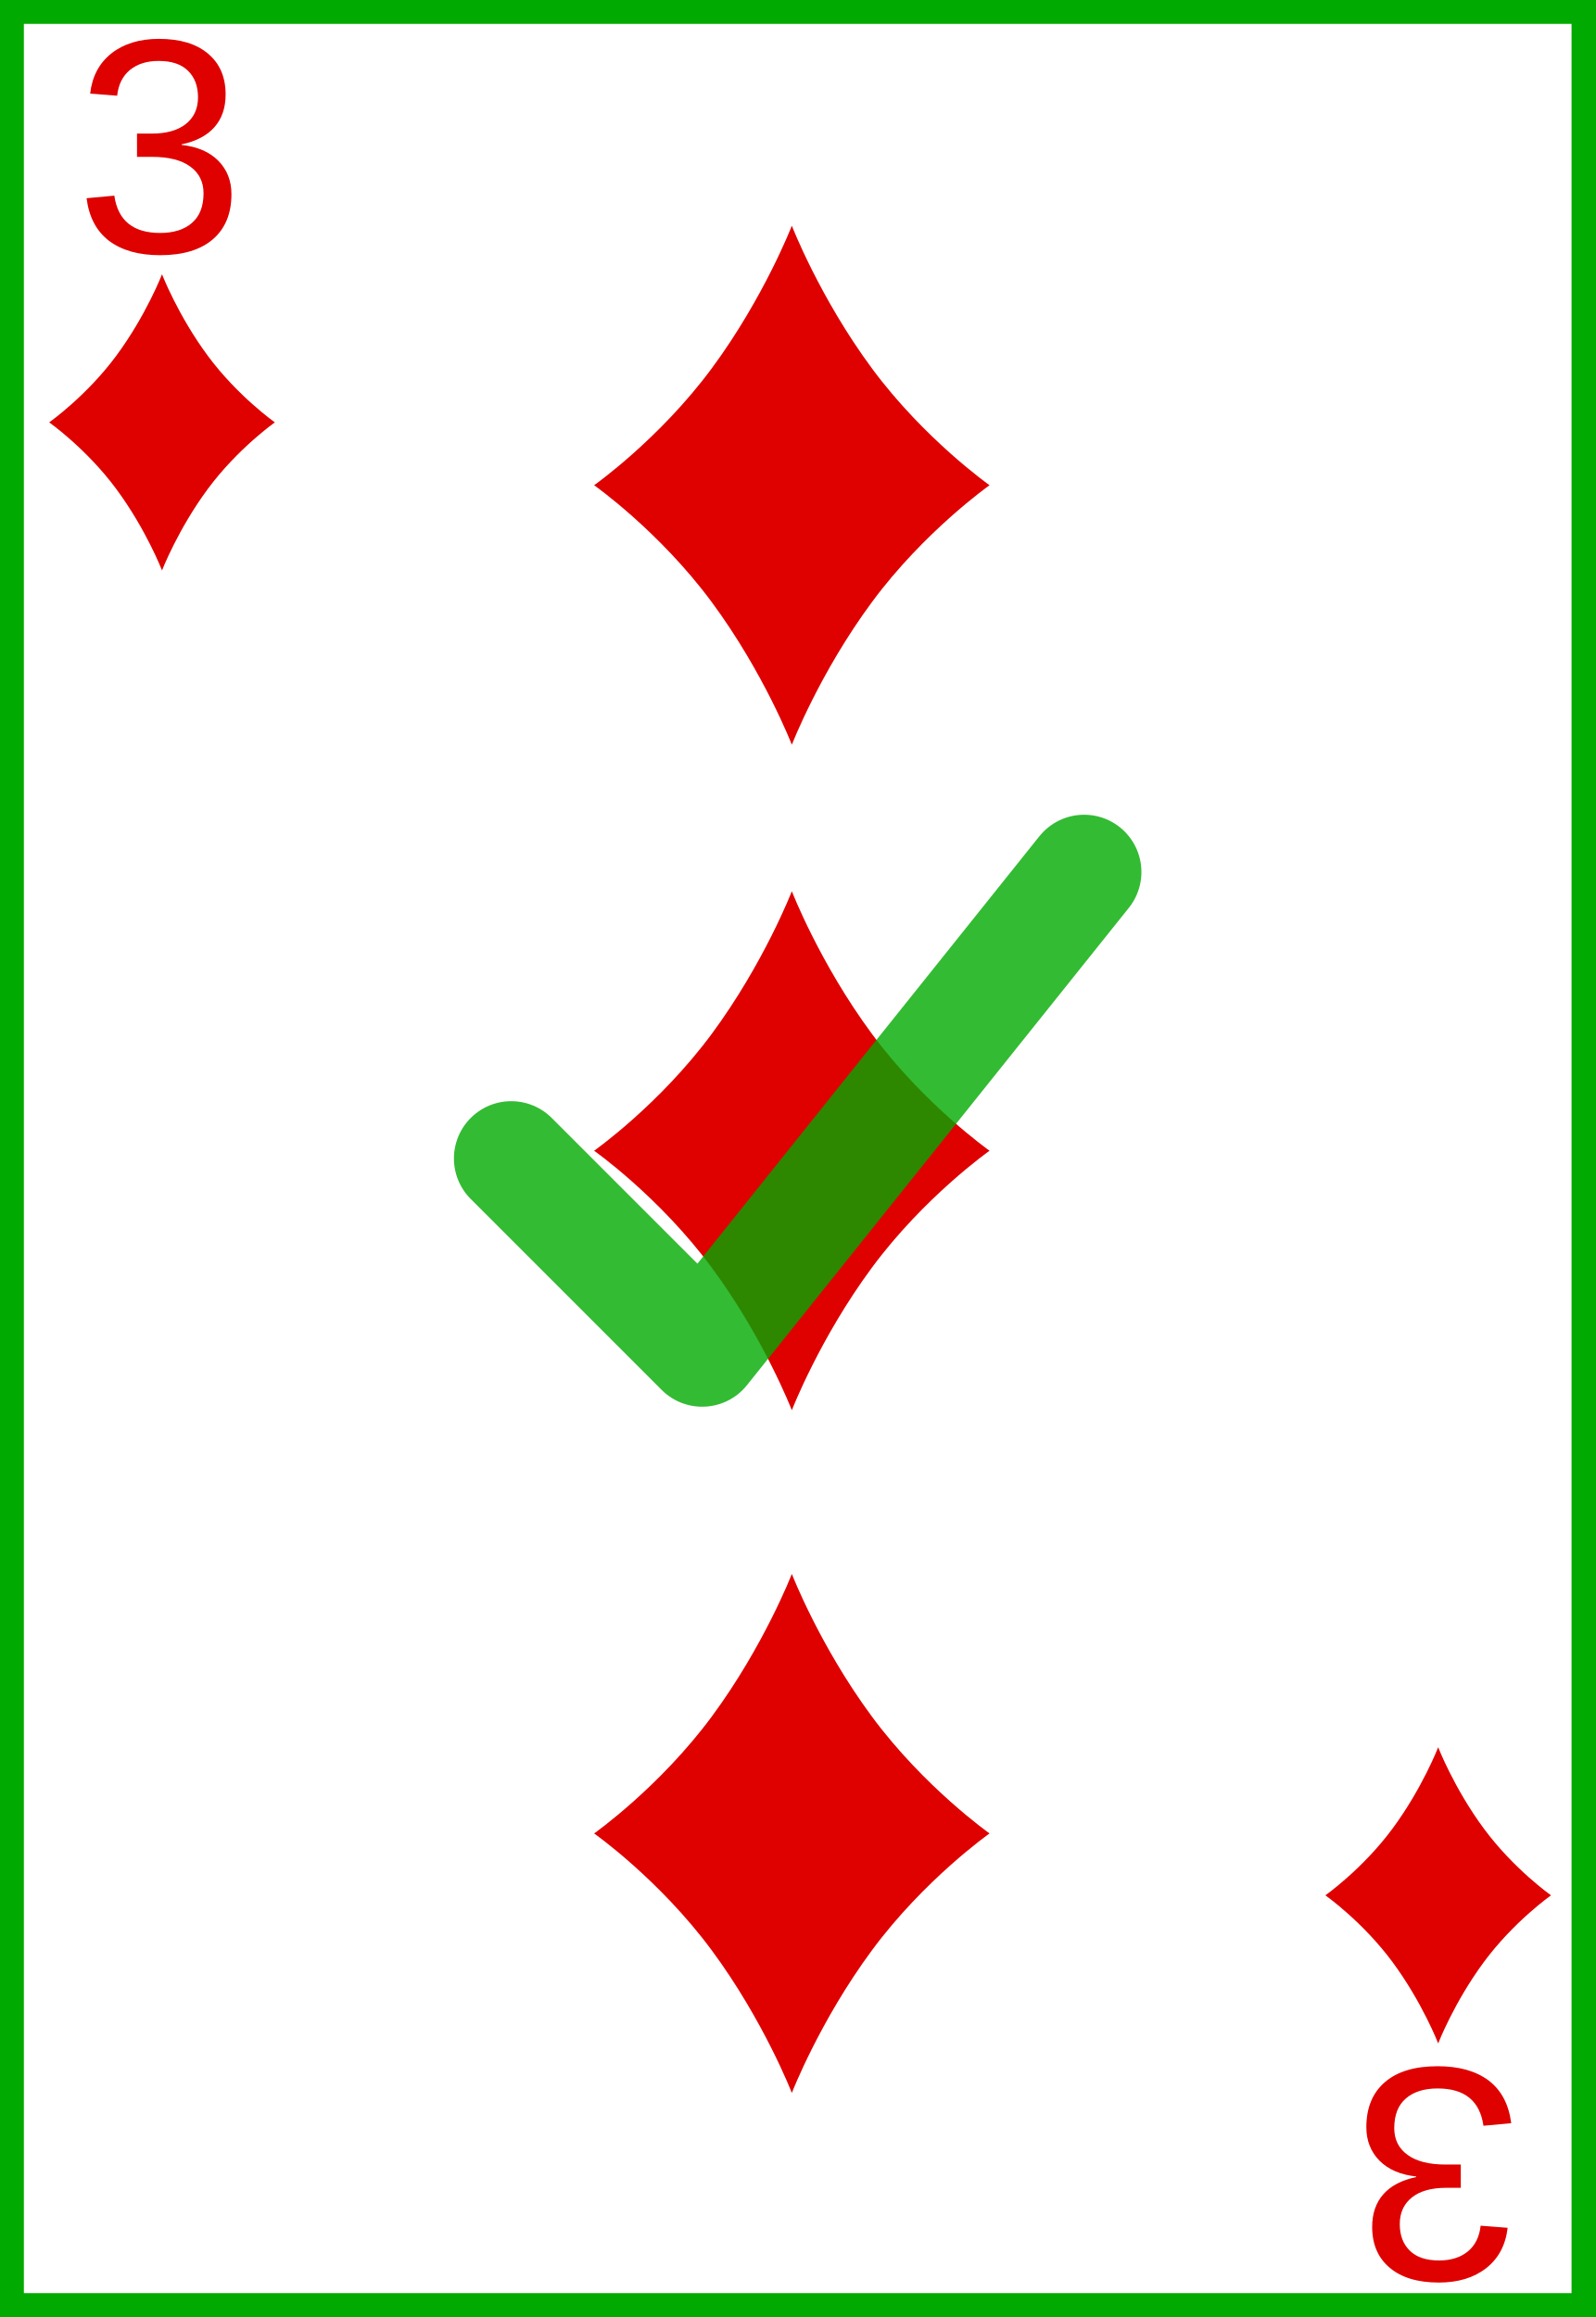
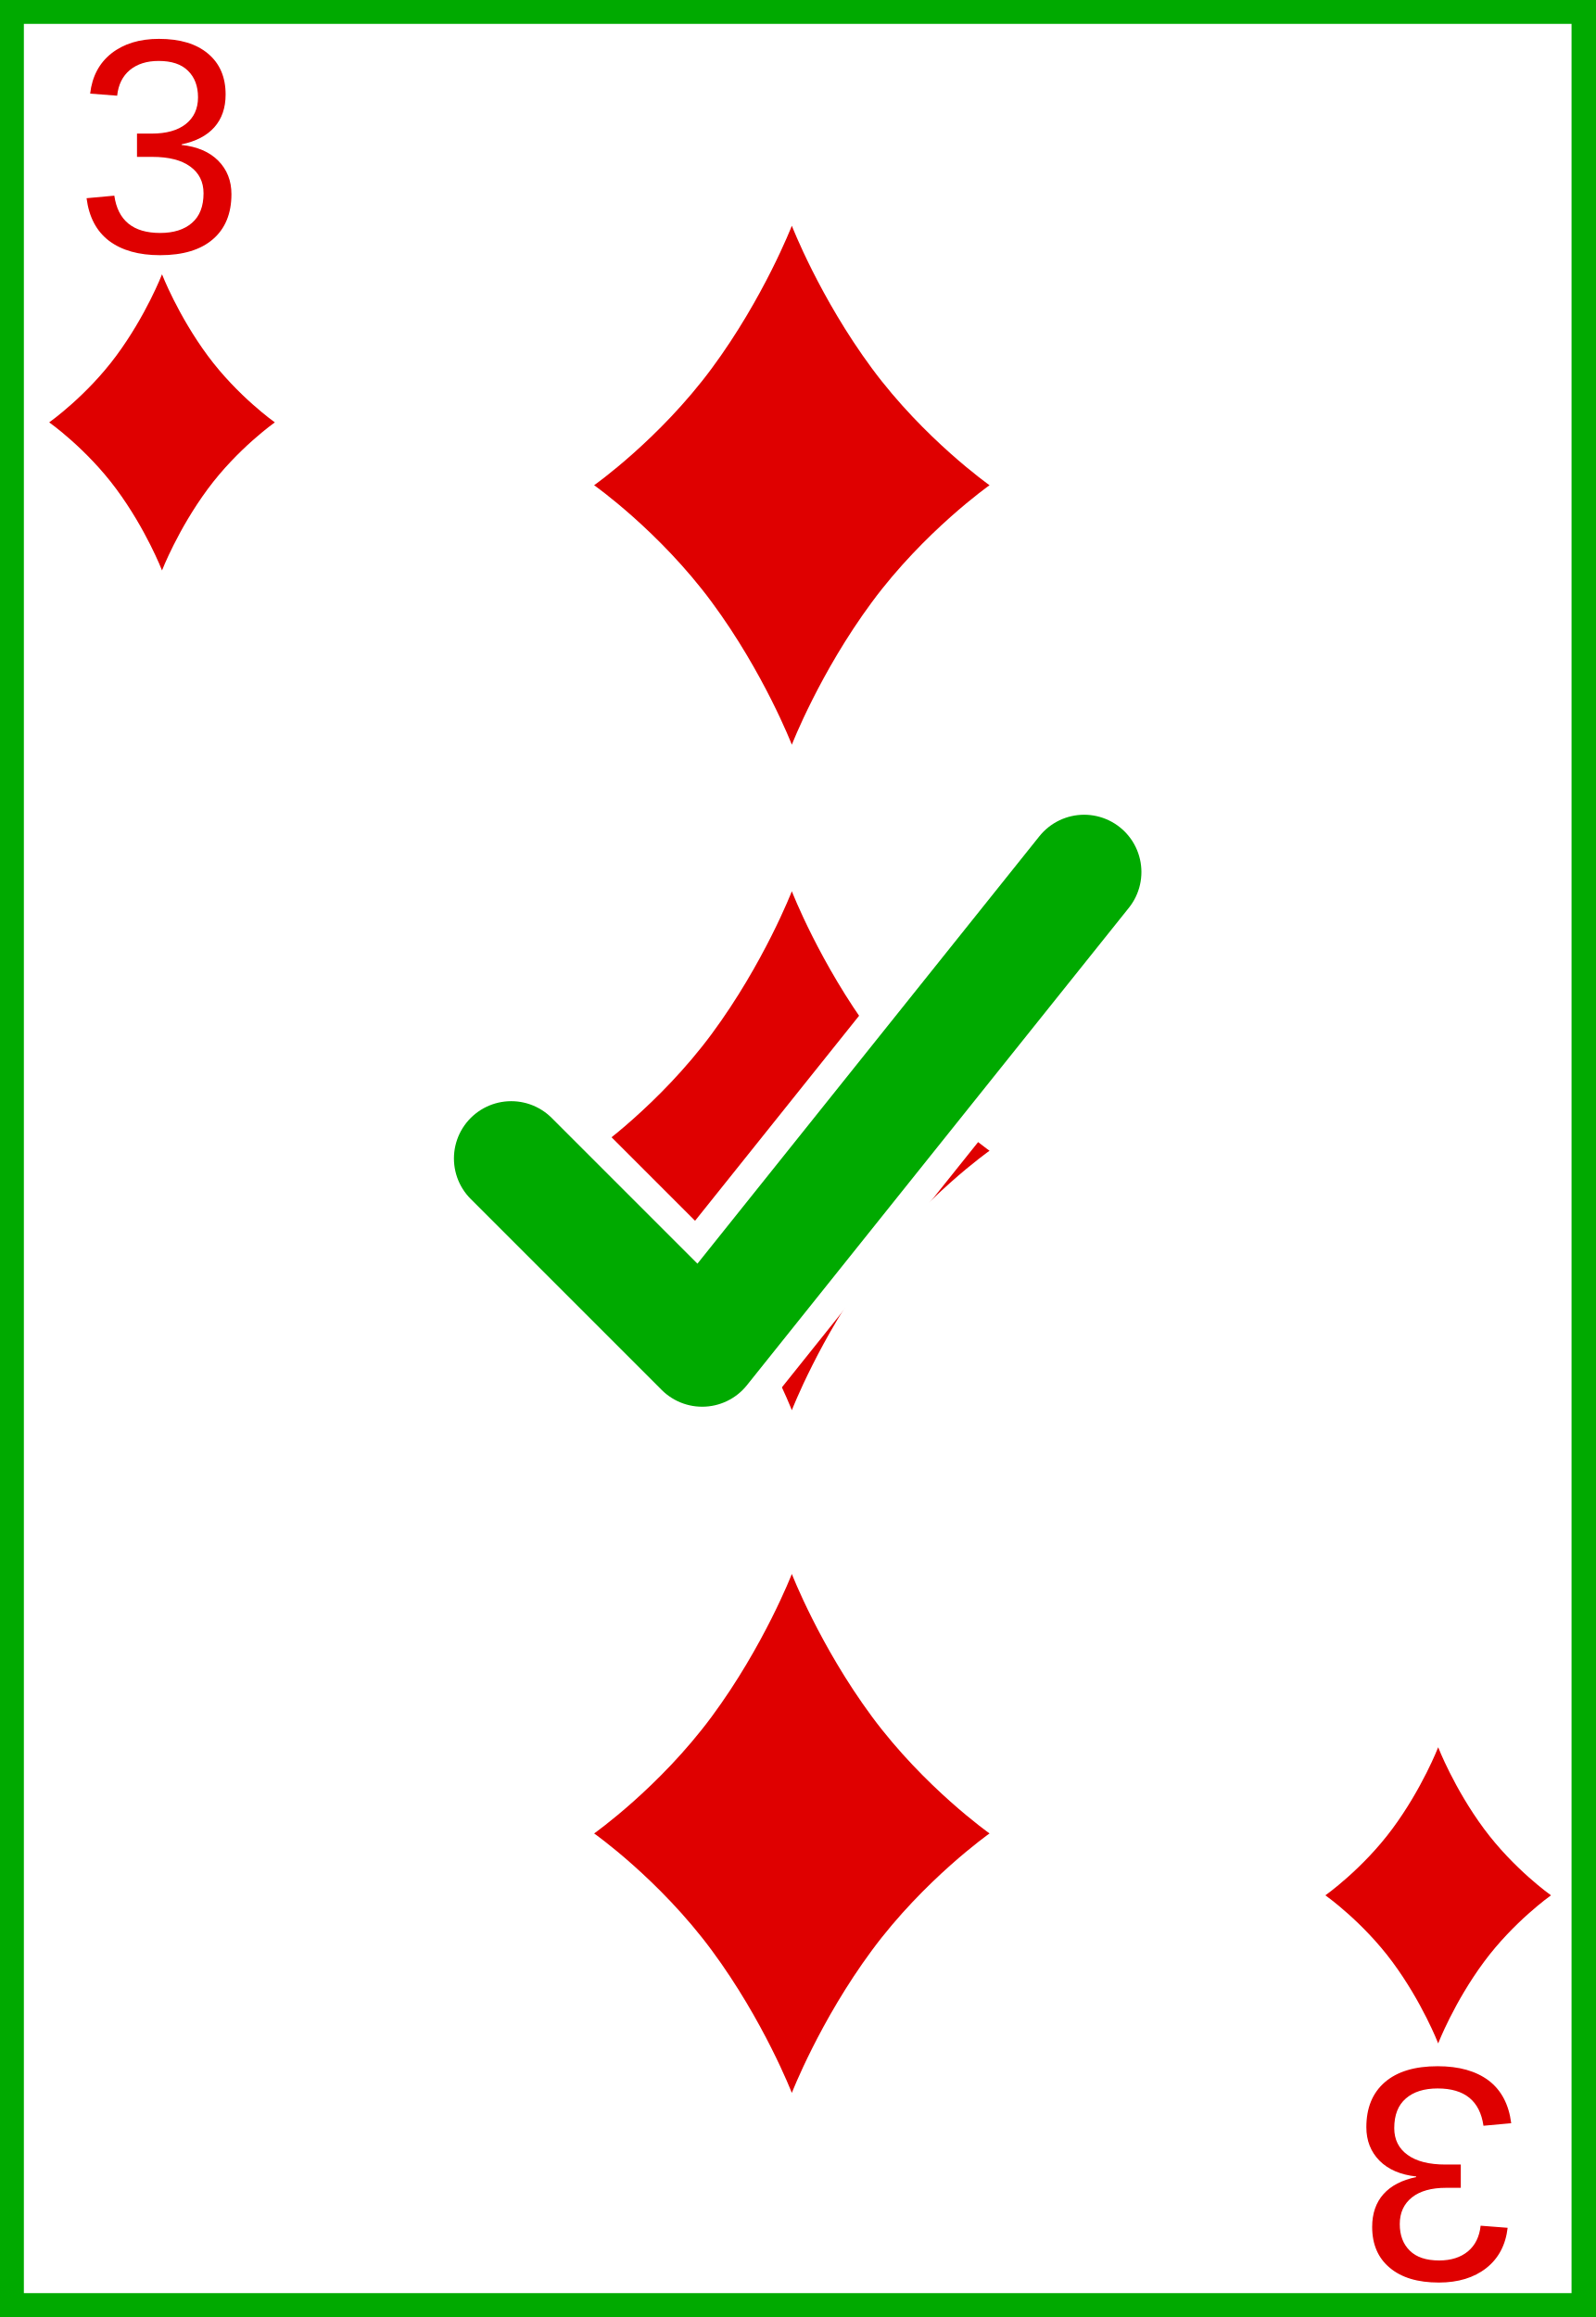
<svg xmlns="http://www.w3.org/2000/svg" xmlns:xlink="http://www.w3.org/1999/xlink" width="167.087pt" height="242.667pt" viewBox="0 0 167.087 242.667" xml:space="preserve" id="svg2" version="1.1">
  <defs id="defs41">
    <radialGradient xlink:href="#linearGradient3773" id="radialGradient3781" cx="-0.158" cy="-8.835" fx="-0.158" fy="-8.835" r="8" gradientTransform="matrix(-1.584269,-0.02349808,0.03071979,-2.477574,-0.2485638,-26.71351)" gradientUnits="userSpaceOnUse" />
    <linearGradient id="linearGradient3773">
      <stop style="stop-color:#000000;stop-opacity:1;" offset="0" id="stop3775" />
      <stop style="stop-color:#000000;stop-opacity:0.649;" offset="1" id="stop3777" />
    </linearGradient>
    <radialGradient xlink:href="#linearGradient3773" id="radialGradient3957" cx="-0.158" cy="-8.835" fx="-0.158" fy="-8.835" r="8" gradientTransform="matrix(-1.584269,-0.02349808,0.03071979,-2.477574,-0.2485638,-26.71351)" gradientUnits="userSpaceOnUse" />
    <linearGradient id="linearGradient3959">
      <stop style="stop-color:#000000;stop-opacity:1;" offset="0" id="stop3961" />
      <stop style="stop-color:#000000;stop-opacity:0.649;" offset="1" id="stop3963" />
    </linearGradient>
    <radialGradient r="81.903" fy="509.476" fx="168.025" cy="509.476" cx="168.025" gradientTransform="matrix(1.25656,-0.7774064,0.3366382,0.5361257,-221.2021,359.2426)" gradientUnits="userSpaceOnUse" id="radialGradient3975" xlink:href="#linearGradient3784-4" />
    <linearGradient id="linearGradient3784-4">
      <stop style="stop-color:#ffffff;stop-opacity:0.435;" offset="0" id="stop3786-8" />
      <stop style="stop-color:#000000;stop-opacity:0;" offset="1" id="stop3788-6" />
    </linearGradient>
    <radialGradient xlink:href="#linearGradient3784-4-5" id="radialGradient3929" gradientUnits="userSpaceOnUse" gradientTransform="matrix(1.25656,-0.7774064,0.3366382,0.5361257,-221.2021,359.2426)" cx="168.025" cy="509.476" fx="168.025" fy="509.476" r="81.903" />
    <linearGradient id="linearGradient3784-4-5">
      <stop style="stop-color:#ffffff;stop-opacity:0.489;" offset="0" id="stop3786-8-0" />
      <stop style="stop-color:#000000;stop-opacity:0;" offset="1" id="stop3788-6-3" />
    </linearGradient>
    <radialGradient xlink:href="#linearGradient3784-4-1" id="radialGradient3927" gradientUnits="userSpaceOnUse" gradientTransform="matrix(1.25656,-0.7774064,0.3366382,0.5361257,-221.2021,359.2426)" cx="168.025" cy="509.476" fx="168.025" fy="509.476" r="81.903" />
    <linearGradient id="linearGradient3784-4-1">
      <stop style="stop-color:#ffffff;stop-opacity:0.237;" offset="0" id="stop3786-8-03" />
      <stop style="stop-color:#000000;stop-opacity:0;" offset="1" id="stop3788-6-6" />
    </linearGradient>
    <linearGradient id="linearGradient3768">
      <stop style="stop-color:#df0000;stop-opacity:1;" offset="0" id="stop3770" />
      <stop style="stop-color:#df0000;stop-opacity:0.672;" offset="1" id="stop3772" />
    </linearGradient>
    <linearGradient id="linearGradient3784-4-6">
      <stop style="stop-color:#ffffff;stop-opacity:0.313;" offset="0" id="stop3786-8-8" />
      <stop style="stop-color:#000000;stop-opacity:0;" offset="1" id="stop3788-6-8" />
    </linearGradient>
    <radialGradient r="81.903" fy="492.632" fx="159.354" cy="492.632" cx="159.354" gradientTransform="matrix(1.089478,-0.715138,0.4464527,0.6562658,-244.9333,290.9185)" gradientUnits="userSpaceOnUse" id="radialGradient4013-8" xlink:href="#linearGradient3784-4-2" />
    <linearGradient id="linearGradient3784-4-2">
      <stop style="stop-color:#ffffff;stop-opacity:0.29;" offset="0" id="stop3786-8-1" />
      <stop style="stop-color:#000000;stop-opacity:0;" offset="1" id="stop3788-6-5" />
    </linearGradient>
    <linearGradient id="linearGradient2984">
      <stop style="stop-color:#df0000;stop-opacity:1;" offset="0" id="stop2986" />
      <stop style="stop-color:#df0000;stop-opacity:0.641;" offset="1" id="stop2988" />
    </linearGradient>
    <linearGradient id="linearGradient3784-4-4">
      <stop style="stop-color:#ffffff;stop-opacity:0.435;" offset="0" id="stop3786-8-8-2" />
      <stop style="stop-color:#000000;stop-opacity:0;" offset="1" id="stop3788-6-1" />
    </linearGradient>
    <radialGradient r="81.903" fy="511.223" fx="171.487" cy="511.223" cx="171.487" gradientTransform="matrix(1.152989,-0.6739155,0.3948202,0.6754904,-233.6326,270.4008)" gradientUnits="userSpaceOnUse" id="radialGradient3100" xlink:href="#linearGradient3784-4-4" />
    <radialGradient xlink:href="#linearGradient2984" id="radialGradient3137" gradientUnits="userSpaceOnUse" gradientTransform="matrix(-1.122416,0.00551393,-0.00908973,-1.85031,-0.0293938,-10.2277)" cx="1.6632675e-13" cy="-3.234" fx="1.6632675e-13" fy="-3.234" r="8" />
  </defs>
  <g id="Layer_x0020_1" style="fill-rule:nonzero;clip-rule:nonzero;stroke:#000000;stroke-miterlimit:4;">
    <path style="fill:#FFFFFF;stroke-width:0.5;" d="M166.837,235.548c0,3.777-3.087,6.869-6.871,6.869H7.111c-3.775,0-6.861-3.092-6.861-6.869V7.12C0.25,3.343,3.336,0.25,7.111,0.25h152.855    c3.784,0,6.871,3.093,6.871,6.87v228.428z" id="path5" />
    <g style="stroke:none;" id="g7">
      <g id="g9">
				
			</g>
    </g>
    <g id="g15">
			
		</g>
    <g id="g19">
			
		</g>
    <g style="stroke:none;" id="g23">
      <g id="g25">
				
			</g>
    </g>
    <g style="stroke:none;" id="g31">
      <g id="g33">
				
			</g>
    </g>
  </g>
  <text xml:space="preserve" style="font-size:32px;font-style:normal;font-weight:normal;line-height:125%;letter-spacing:0px;word-spacing:0px;fill:#df0000;fill-opacity:1;stroke:none;font-family:Bitstream Vera Sans" x="7.846" y="26.413" id="text3788">
    <tspan id="tspan3790" x="7.846" y="26.413" style="font-style:normal;font-variant:normal;font-weight:normal;font-stretch:normal;fill:#df0000;fill-opacity:1;font-family:Arial;-inkscape-font-specification:Arial">3</tspan>
  </text>
  <text xml:space="preserve" style="font-size:32px;font-style:normal;font-weight:normal;line-height:125%;letter-spacing:0px;word-spacing:0px;fill:#df0000;fill-opacity:1;stroke:none;font-family:Bitstream Vera Sans" x="-159.488" y="-216.715" id="text3788-4" transform="scale(-1,-1)">
    <tspan id="tspan3790-3" x="-159.488" y="-216.715" style="font-style:normal;font-variant:normal;font-weight:normal;font-stretch:normal;fill:#df0000;fill-opacity:1;font-family:Arial;-inkscape-font-specification:Arial">3</tspan>
  </text>
  <g transform="matrix(1.476906,0,0,1.476906,16.9681,44.23616)" id="layer1-2-6">
    <path style="fill:#df0000" id="dl-6" d="M 3.243,-4.725 C 1.126,-7.589 0,-10.5 0,-10.5 c 0,0 -1.126,2.911 -3.243,5.775 C -5.361,-1.862 -8,0 -8,0 -8,0 -5.361,1.861 -3.243,4.726 -1.126,7.589 0,10.5 0,10.5 0,10.5 1.126,7.589 3.243,4.726 5.361,1.861 8,0 8,0 8,0 5.361,-1.862 3.243,-4.725 z" />
  </g>
  <g transform="matrix(1.476906,0,0,1.476906,150.6209,198.5035)" id="layer1-2-6-4">
    <path style="fill:#df0000" id="dl-6-9" d="M 3.243,-4.725 C 1.126,-7.589 0,-10.5 0,-10.5 c 0,0 -1.126,2.911 -3.243,5.775 C -5.361,-1.862 -8,0 -8,0 -8,0 -5.361,1.861 -3.243,4.726 -1.126,7.589 0,10.5 0,10.5 0,10.5 1.126,7.589 3.243,4.726 5.361,1.861 8,0 8,0 8,0 5.361,-1.862 3.243,-4.725 z" />
  </g>
  <g transform="matrix(2.588291,0,0,2.588291,82.92873,192.0219)" id="layer1-2-6-8">
    <path style="fill:#df0000" id="dl-6-8" d="M 3.243,-4.725 C 1.126,-7.589 0,-10.5 0,-10.5 c 0,0 -1.126,2.911 -3.243,5.775 C -5.361,-1.862 -8,0 -8,0 -8,0 -5.361,1.861 -3.243,4.726 -1.126,7.589 0,10.5 0,10.5 0,10.5 1.126,7.589 3.243,4.726 5.361,1.861 8,0 8,0 8,0 5.361,-1.862 3.243,-4.725 z" />
  </g>
  <g transform="matrix(2.588291,0,0,2.588291,82.92873,50.81954)" id="layer1-2-6-8-2">
    <path style="fill:#df0000" id="dl-6-8-6" d="M 3.243,-4.725 C 1.126,-7.589 0,-10.5 0,-10.5 c 0,0 -1.126,2.911 -3.243,5.775 C -5.361,-1.862 -8,0 -8,0 -8,0 -5.361,1.861 -3.243,4.726 -1.126,7.589 0,10.5 0,10.5 0,10.5 1.126,7.589 3.243,4.726 5.361,1.861 8,0 8,0 8,0 5.361,-1.862 3.243,-4.725 z" />
  </g>
  <g transform="matrix(2.588291,0,0,2.588291,82.92873,120.5203)" id="layer1-2-6-8-2-8">
    <path style="fill:#df0000" id="dl-6-8-6-8" d="M 3.243,-4.725 C 1.126,-7.589 0,-10.5 0,-10.5 c 0,0 -1.126,2.911 -3.243,5.775 C -5.361,-1.862 -8,0 -8,0 -8,0 -5.361,1.861 -3.243,4.726 -1.126,7.589 0,10.5 0,10.5 0,10.5 1.126,7.589 3.243,4.726 5.361,1.861 8,0 8,0 8,0 5.361,-1.862 3.243,-4.725 z" />
  </g>
-   <path d="M 53.54 121.33 L 73.54 141.33 L 113.54 91.33" fill="none" stroke="#00AA00" stroke-width="12" stroke-linecap="round" stroke-linejoin="round" opacity="0.8" />
+   <path d="M 53.54 121.33 L 73.54 141.33 L 113.54 91.33" fill="none" stroke="#ffffff" stroke-width="18" stroke-linecap="round" stroke-linejoin="round" />
+   <path d="M 53.54 121.33 L 73.54 141.33 L 113.54 91.33" fill="none" stroke="#00AA00" stroke-width="12" stroke-linecap="round" stroke-linejoin="round" />
  <rect x="0" y="0" width="167.087" height="242.667" fill="none" stroke="#00AA00" stroke-width="5" />
</svg>
